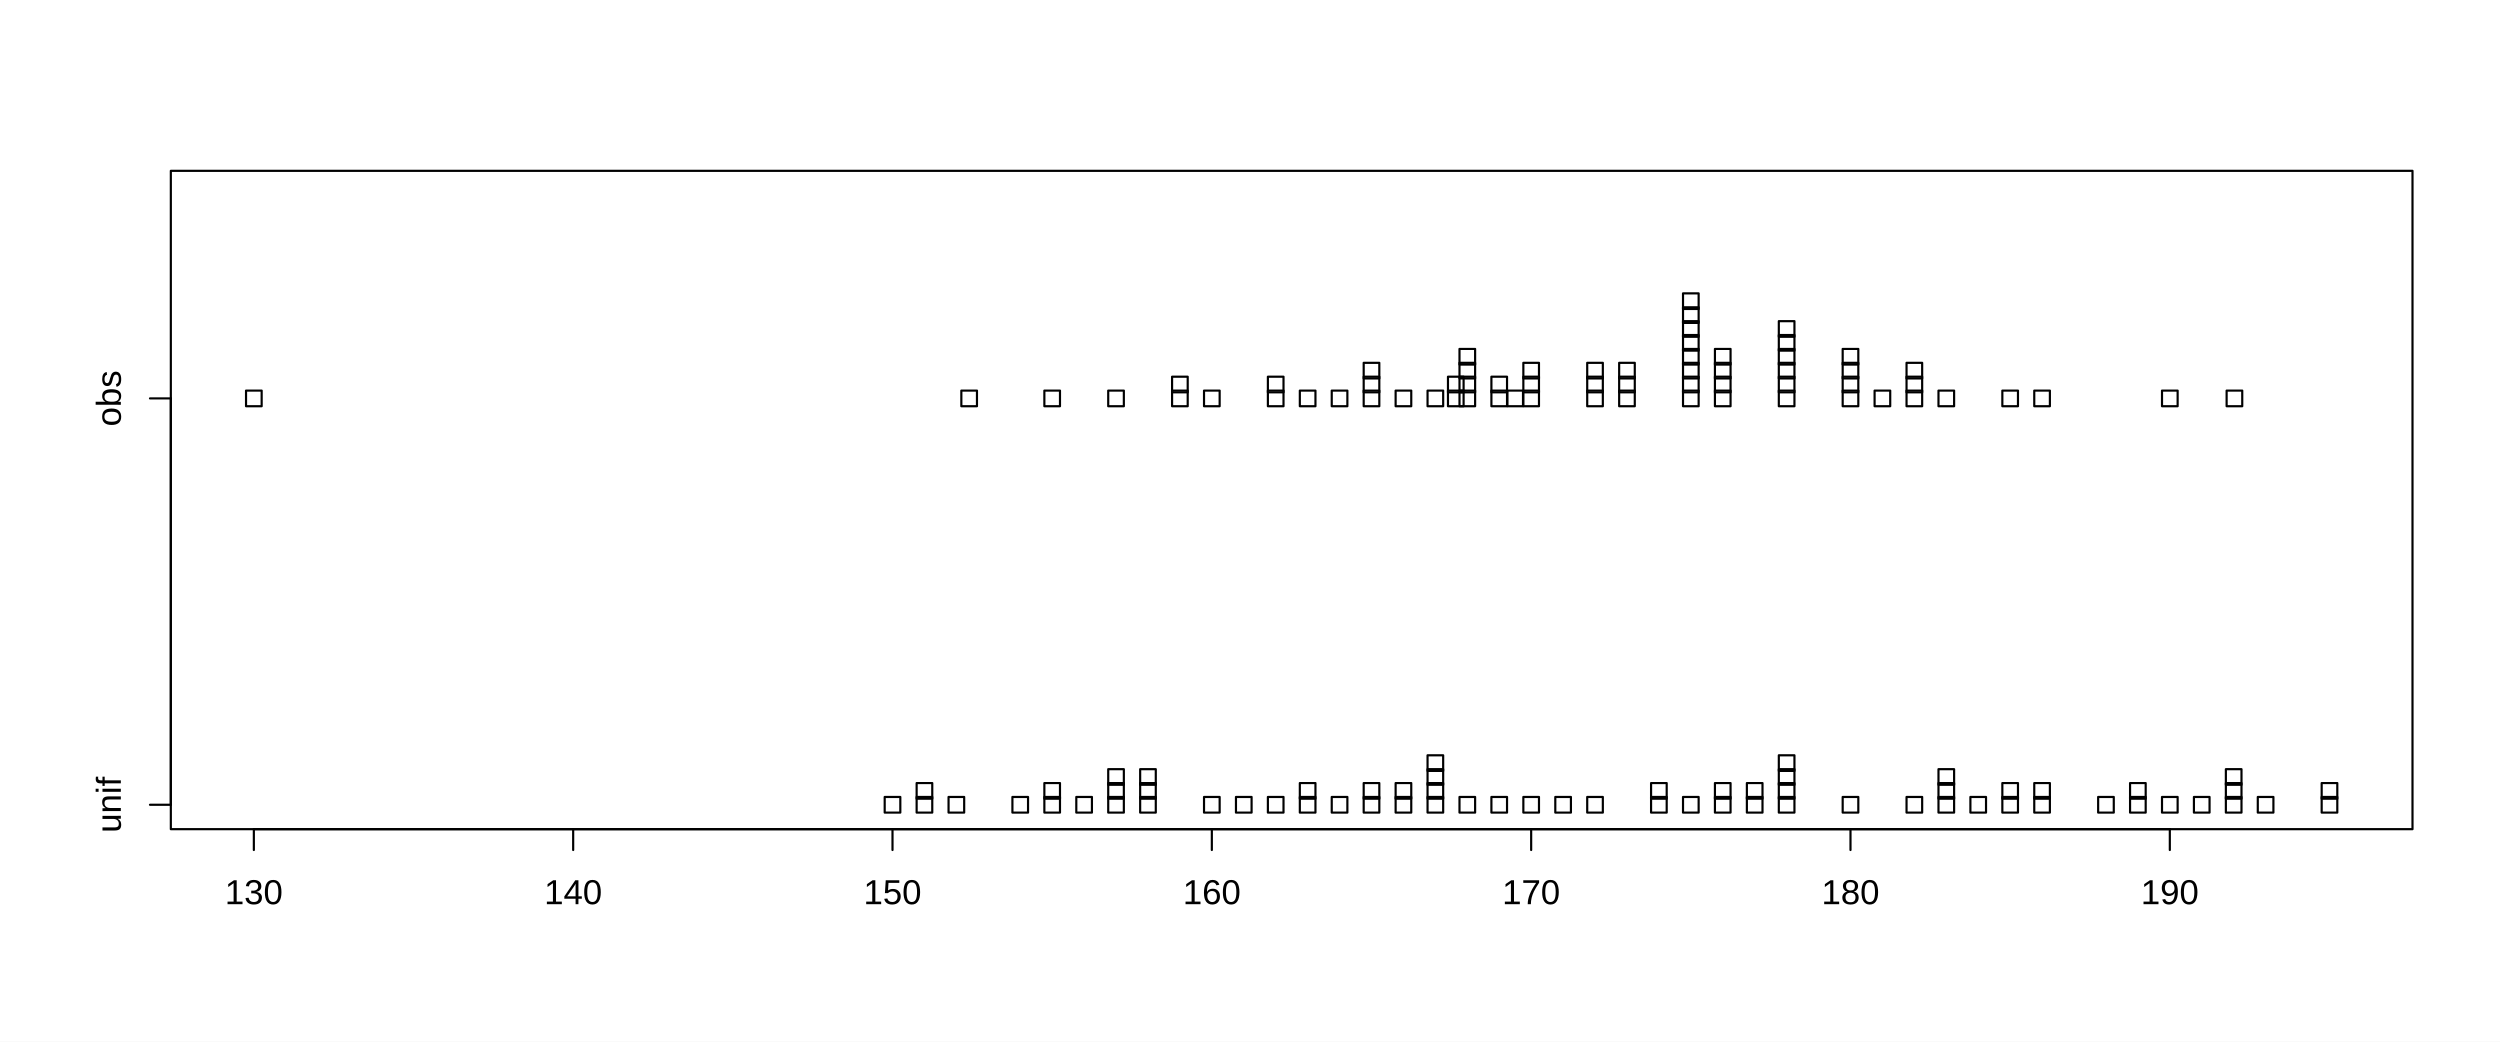
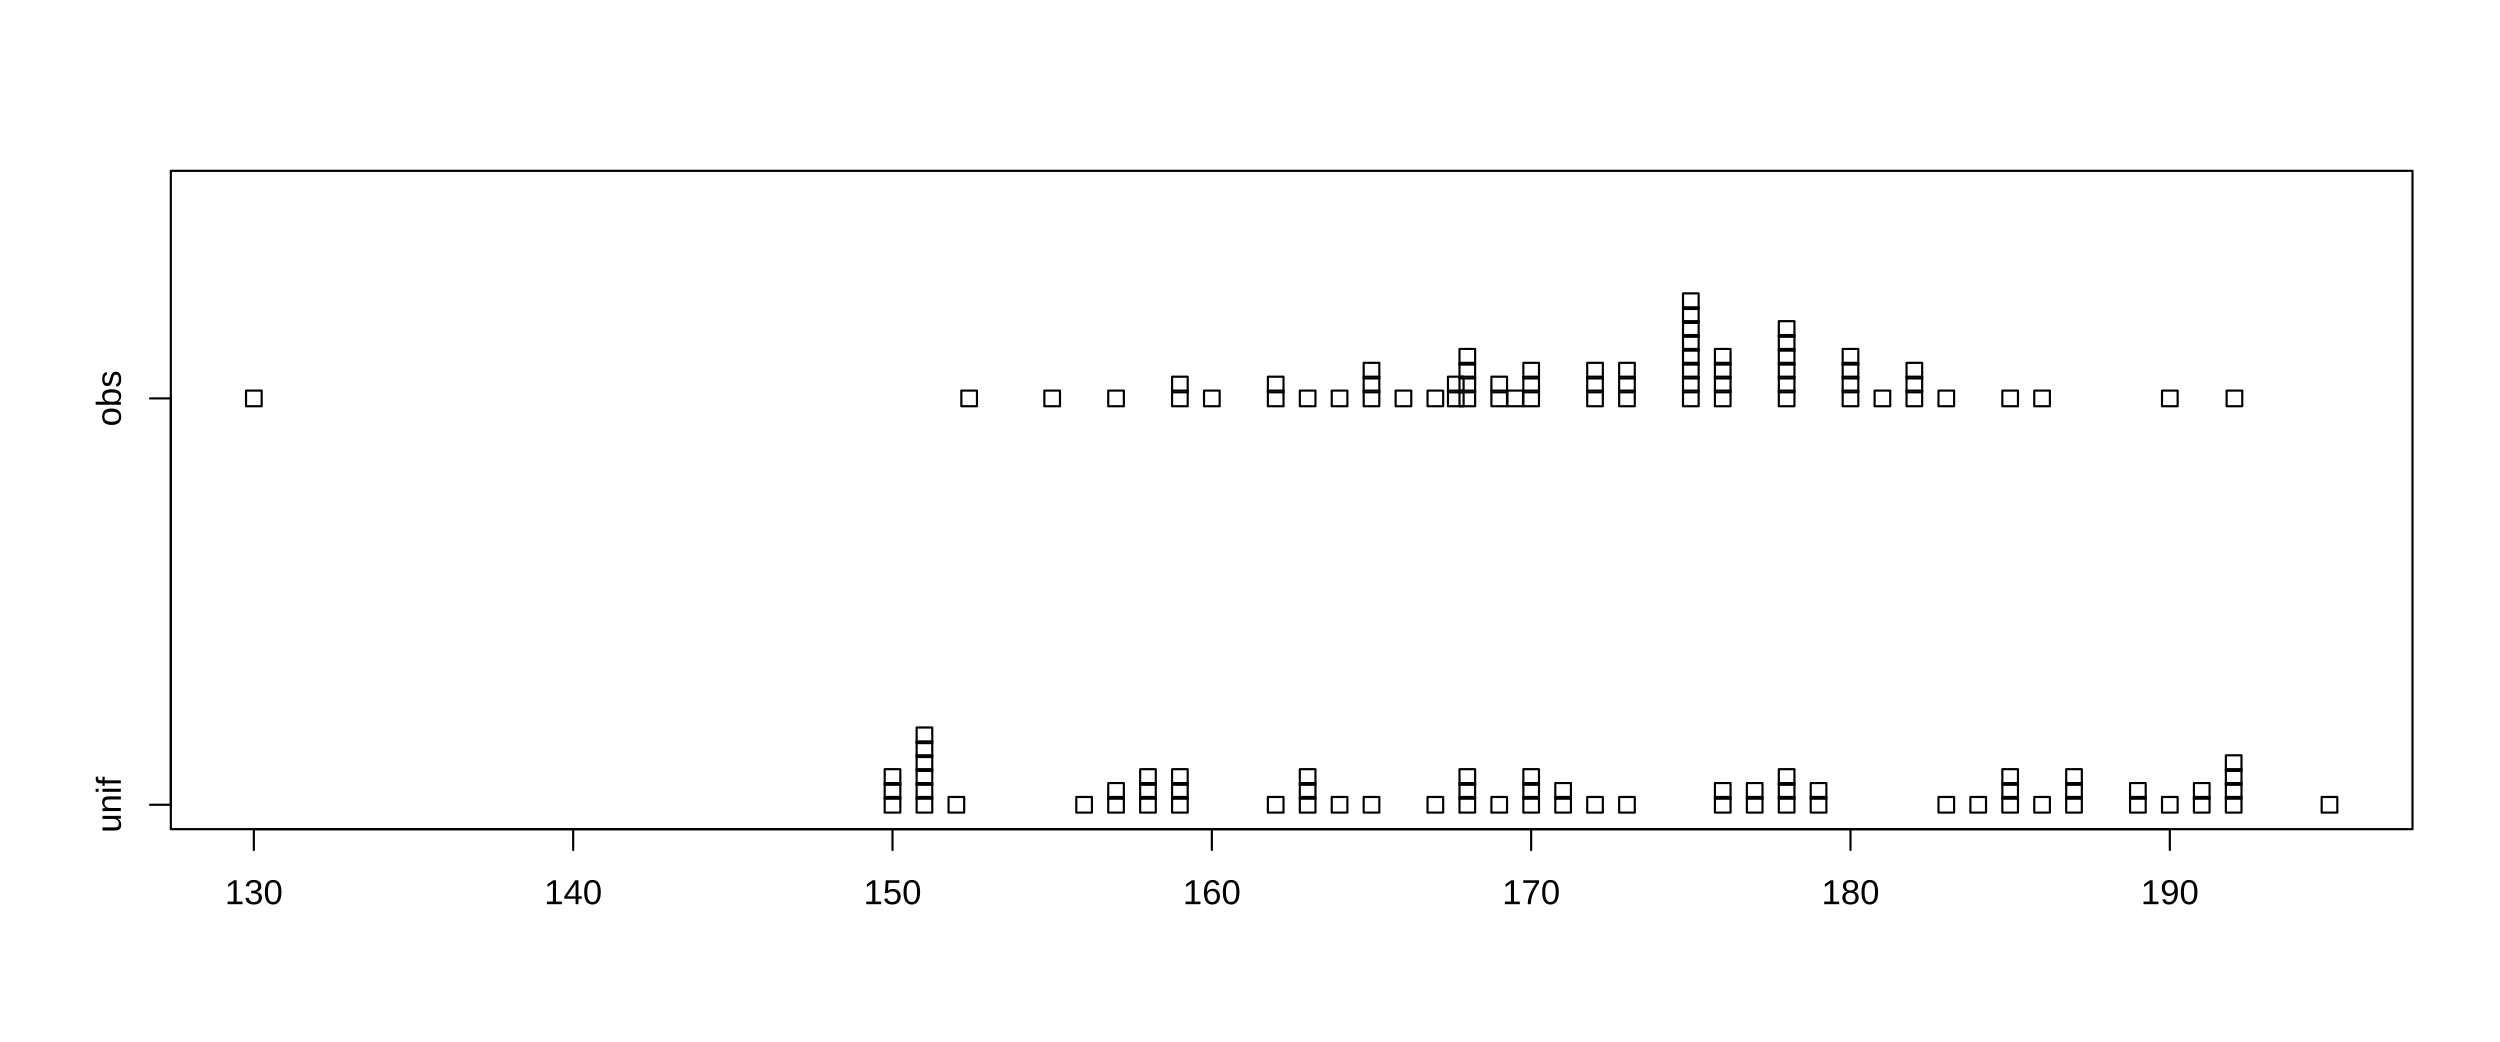
<svg xmlns="http://www.w3.org/2000/svg" class="svglite" width="864.00pt" height="360.00pt" viewBox="0 0 864.00 360.00">
  <defs>
    <style type="text/css">
    .svglite line, .svglite polyline, .svglite polygon, .svglite path, .svglite rect, .svglite circle {
      fill: none;
      stroke: #000000;
      stroke-linecap: round;
      stroke-linejoin: round;
      stroke-miterlimit: 10.00;
    }
    .svglite text {
      white-space: pre;
    }
  </style>
  </defs>
  <rect width="100%" height="100%" style="stroke: none; fill: #FFFFFF;" />
  <defs>
    <clipPath id="cpMC4wMHw4NjQuMDB8MC4wMHwzNjAuMDA=">
      <rect x="0.00" y="0.00" width="864.00" height="360.00" />
    </clipPath>
  </defs>
  <g clip-path="url(#cpMC4wMHw4NjQuMDB8MC4wMHwzNjAuMDA=)">
    <polygon points="59.04,286.56 833.76,286.56 833.76,59.04 59.04,59.04 " style="stroke-width: 0.75;" />
    <line x1="87.73" y1="286.56" x2="749.89" y2="286.56" style="stroke-width: 0.75;" />
    <line x1="87.73" y1="286.56" x2="87.73" y2="293.76" style="stroke-width: 0.75;" />
    <line x1="198.09" y1="286.56" x2="198.09" y2="293.76" style="stroke-width: 0.75;" />
    <line x1="308.45" y1="286.56" x2="308.45" y2="293.76" style="stroke-width: 0.75;" />
    <line x1="418.81" y1="286.56" x2="418.81" y2="293.76" style="stroke-width: 0.75;" />
    <line x1="529.17" y1="286.56" x2="529.17" y2="293.76" style="stroke-width: 0.75;" />
    <line x1="639.53" y1="286.56" x2="639.53" y2="293.76" style="stroke-width: 0.75;" />
    <line x1="749.89" y1="286.56" x2="749.89" y2="293.76" style="stroke-width: 0.75;" />
-     <text x="87.73" y="312.48" text-anchor="middle" style="font-size: 12.00px; font-family: &quot;Arial&quot;;" textLength="20.02px" lengthAdjust="spacingAndGlyphs">130</text>
-     <text x="198.09" y="312.48" text-anchor="middle" style="font-size: 12.00px; font-family: &quot;Arial&quot;;" textLength="20.02px" lengthAdjust="spacingAndGlyphs">140</text>
-     <text x="308.45" y="312.48" text-anchor="middle" style="font-size: 12.00px; font-family: &quot;Arial&quot;;" textLength="20.02px" lengthAdjust="spacingAndGlyphs">150</text>
-     <text x="418.81" y="312.48" text-anchor="middle" style="font-size: 12.00px; font-family: &quot;Arial&quot;;" textLength="20.02px" lengthAdjust="spacingAndGlyphs">160</text>
-     <text x="529.17" y="312.48" text-anchor="middle" style="font-size: 12.00px; font-family: &quot;Arial&quot;;" textLength="20.02px" lengthAdjust="spacingAndGlyphs">170</text>
-     <text x="639.53" y="312.48" text-anchor="middle" style="font-size: 12.00px; font-family: &quot;Arial&quot;;" textLength="20.02px" lengthAdjust="spacingAndGlyphs">180</text>
-     <text x="749.89" y="312.48" text-anchor="middle" style="font-size: 12.00px; font-family: &quot;Arial&quot;;" textLength="20.02px" lengthAdjust="spacingAndGlyphs">190</text>
+     <text x="87.73" y="312.48" text-anchor="middle" style="font-size: 12.00px; font-family: &quot;Arial&quot;;" textLength="20.58px" lengthAdjust="spacingAndGlyphs">130</text>
+     <text x="198.09" y="312.48" text-anchor="middle" style="font-size: 12.00px; font-family: &quot;Arial&quot;;" textLength="20.58px" lengthAdjust="spacingAndGlyphs">140</text>
+     <text x="308.45" y="312.48" text-anchor="middle" style="font-size: 12.00px; font-family: &quot;Arial&quot;;" textLength="20.58px" lengthAdjust="spacingAndGlyphs">150</text>
+     <text x="418.81" y="312.48" text-anchor="middle" style="font-size: 12.00px; font-family: &quot;Arial&quot;;" textLength="20.58px" lengthAdjust="spacingAndGlyphs">160</text>
+     <text x="529.17" y="312.48" text-anchor="middle" style="font-size: 12.00px; font-family: &quot;Arial&quot;;" textLength="20.58px" lengthAdjust="spacingAndGlyphs">170</text>
+     <text x="639.53" y="312.48" text-anchor="middle" style="font-size: 12.00px; font-family: &quot;Arial&quot;;" textLength="20.58px" lengthAdjust="spacingAndGlyphs">180</text>
+     <text x="749.89" y="312.48" text-anchor="middle" style="font-size: 12.00px; font-family: &quot;Arial&quot;;" textLength="20.58px" lengthAdjust="spacingAndGlyphs">190</text>
    <line x1="59.04" y1="278.13" x2="59.04" y2="137.69" style="stroke-width: 0.75;" />
    <line x1="59.04" y1="278.13" x2="51.84" y2="278.13" style="stroke-width: 0.75;" />
    <line x1="59.04" y1="137.69" x2="51.84" y2="137.69" style="stroke-width: 0.75;" />
-     <text transform="translate(41.76,278.13) rotate(-90)" text-anchor="middle" style="font-size: 12.00px; font-family: &quot;Arial&quot;;" textLength="19.35px" lengthAdjust="spacingAndGlyphs">unif</text>
-     <text transform="translate(41.76,137.69) rotate(-90)" text-anchor="middle" style="font-size: 12.00px; font-family: &quot;Arial&quot;;" textLength="19.35px" lengthAdjust="spacingAndGlyphs">obs</text>
+     <text transform="translate(41.76,278.13) rotate(-90)" text-anchor="middle" style="font-size: 12.00px; font-family: &quot;Arial&quot;;" textLength="22.05px" lengthAdjust="spacingAndGlyphs">unif</text>
+     <text transform="translate(41.76,137.69) rotate(-90)" text-anchor="middle" style="font-size: 12.00px; font-family: &quot;Arial&quot;;" textLength="20.38px" lengthAdjust="spacingAndGlyphs">obs</text>
  </g>
  <defs>
    <clipPath id="cpNTkuMDR8ODMzLjc2fDU5LjA0fDI4Ni41Ng==">
      <rect x="59.04" y="59.04" width="774.72" height="227.52" />
    </clipPath>
  </defs>
  <g clip-path="url(#cpNTkuMDR8ODMzLjc2fDU5LjA0fDI4Ni41Ng==)">
    <rect x="305.75" y="275.43" width="5.40" height="5.40" style="stroke-width: 0.75;" />
+     <rect x="305.75" y="270.63" width="5.40" height="5.40" style="stroke-width: 0.75;" />
+     <rect x="305.75" y="265.83" width="5.40" height="5.40" style="stroke-width: 0.75;" />
    <rect x="316.79" y="275.43" width="5.40" height="5.40" style="stroke-width: 0.75;" />
    <rect x="316.79" y="270.63" width="5.40" height="5.40" style="stroke-width: 0.75;" />
+     <rect x="316.79" y="265.83" width="5.40" height="5.40" style="stroke-width: 0.75;" />
+     <rect x="316.79" y="261.03" width="5.40" height="5.40" style="stroke-width: 0.75;" />
+     <rect x="316.79" y="256.23" width="5.40" height="5.40" style="stroke-width: 0.75;" />
+     <rect x="316.79" y="251.43" width="5.40" height="5.40" style="stroke-width: 0.75;" />
    <rect x="327.82" y="275.43" width="5.40" height="5.40" style="stroke-width: 0.75;" />
-     <rect x="349.89" y="275.43" width="5.40" height="5.40" style="stroke-width: 0.75;" />
-     <rect x="360.93" y="275.43" width="5.40" height="5.40" style="stroke-width: 0.75;" />
-     <rect x="360.93" y="270.63" width="5.40" height="5.40" style="stroke-width: 0.75;" />
    <rect x="371.97" y="275.43" width="5.40" height="5.40" style="stroke-width: 0.75;" />
    <rect x="383.00" y="275.43" width="5.40" height="5.40" style="stroke-width: 0.75;" />
    <rect x="383.00" y="270.63" width="5.40" height="5.40" style="stroke-width: 0.75;" />
-     <rect x="383.00" y="265.83" width="5.40" height="5.40" style="stroke-width: 0.75;" />
    <rect x="394.04" y="275.43" width="5.40" height="5.40" style="stroke-width: 0.75;" />
    <rect x="394.04" y="270.63" width="5.40" height="5.40" style="stroke-width: 0.75;" />
    <rect x="394.04" y="265.83" width="5.40" height="5.40" style="stroke-width: 0.75;" />
-     <rect x="416.11" y="275.43" width="5.40" height="5.40" style="stroke-width: 0.75;" />
-     <rect x="427.15" y="275.43" width="5.40" height="5.40" style="stroke-width: 0.75;" />
+     <rect x="405.07" y="275.43" width="5.40" height="5.40" style="stroke-width: 0.75;" />
+     <rect x="405.07" y="270.63" width="5.40" height="5.40" style="stroke-width: 0.75;" />
+     <rect x="405.07" y="265.83" width="5.40" height="5.40" style="stroke-width: 0.75;" />
    <rect x="438.18" y="275.43" width="5.40" height="5.40" style="stroke-width: 0.75;" />
    <rect x="449.22" y="275.43" width="5.40" height="5.40" style="stroke-width: 0.75;" />
    <rect x="449.22" y="270.63" width="5.40" height="5.40" style="stroke-width: 0.75;" />
+     <rect x="449.22" y="265.83" width="5.40" height="5.40" style="stroke-width: 0.75;" />
    <rect x="460.25" y="275.43" width="5.40" height="5.40" style="stroke-width: 0.75;" />
    <rect x="471.29" y="275.43" width="5.40" height="5.40" style="stroke-width: 0.75;" />
-     <rect x="471.29" y="270.63" width="5.40" height="5.40" style="stroke-width: 0.75;" />
-     <rect x="482.33" y="275.43" width="5.40" height="5.40" style="stroke-width: 0.75;" />
-     <rect x="482.33" y="270.63" width="5.40" height="5.40" style="stroke-width: 0.75;" />
    <rect x="493.36" y="275.43" width="5.40" height="5.40" style="stroke-width: 0.75;" />
-     <rect x="493.36" y="270.63" width="5.40" height="5.40" style="stroke-width: 0.75;" />
-     <rect x="493.36" y="265.83" width="5.40" height="5.40" style="stroke-width: 0.75;" />
-     <rect x="493.36" y="261.03" width="5.40" height="5.40" style="stroke-width: 0.75;" />
    <rect x="504.40" y="275.43" width="5.40" height="5.40" style="stroke-width: 0.75;" />
+     <rect x="504.40" y="270.63" width="5.40" height="5.40" style="stroke-width: 0.75;" />
+     <rect x="504.40" y="265.83" width="5.40" height="5.40" style="stroke-width: 0.75;" />
    <rect x="515.43" y="275.43" width="5.40" height="5.40" style="stroke-width: 0.75;" />
    <rect x="526.47" y="275.43" width="5.40" height="5.40" style="stroke-width: 0.75;" />
+     <rect x="526.47" y="270.63" width="5.40" height="5.40" style="stroke-width: 0.75;" />
+     <rect x="526.47" y="265.83" width="5.40" height="5.40" style="stroke-width: 0.75;" />
    <rect x="537.51" y="275.43" width="5.40" height="5.40" style="stroke-width: 0.75;" />
+     <rect x="537.51" y="270.63" width="5.40" height="5.40" style="stroke-width: 0.75;" />
    <rect x="548.54" y="275.43" width="5.40" height="5.40" style="stroke-width: 0.75;" />
-     <rect x="570.61" y="275.43" width="5.40" height="5.40" style="stroke-width: 0.75;" />
-     <rect x="570.61" y="270.63" width="5.40" height="5.40" style="stroke-width: 0.75;" />
-     <rect x="581.65" y="275.43" width="5.40" height="5.40" style="stroke-width: 0.75;" />
+     <rect x="559.58" y="275.43" width="5.40" height="5.40" style="stroke-width: 0.75;" />
    <rect x="592.68" y="275.43" width="5.40" height="5.40" style="stroke-width: 0.75;" />
    <rect x="592.68" y="270.63" width="5.40" height="5.40" style="stroke-width: 0.75;" />
    <rect x="603.72" y="275.43" width="5.40" height="5.40" style="stroke-width: 0.75;" />
    <rect x="603.72" y="270.63" width="5.40" height="5.40" style="stroke-width: 0.75;" />
    <rect x="614.76" y="275.43" width="5.40" height="5.40" style="stroke-width: 0.75;" />
    <rect x="614.76" y="270.63" width="5.40" height="5.40" style="stroke-width: 0.75;" />
    <rect x="614.76" y="265.83" width="5.40" height="5.40" style="stroke-width: 0.75;" />
-     <rect x="614.76" y="261.03" width="5.40" height="5.40" style="stroke-width: 0.75;" />
-     <rect x="636.83" y="275.43" width="5.40" height="5.40" style="stroke-width: 0.75;" />
-     <rect x="658.90" y="275.43" width="5.40" height="5.40" style="stroke-width: 0.75;" />
+     <rect x="625.79" y="275.43" width="5.40" height="5.40" style="stroke-width: 0.75;" />
+     <rect x="625.79" y="270.63" width="5.40" height="5.40" style="stroke-width: 0.75;" />
    <rect x="669.94" y="275.43" width="5.40" height="5.40" style="stroke-width: 0.75;" />
-     <rect x="669.94" y="270.63" width="5.40" height="5.40" style="stroke-width: 0.75;" />
-     <rect x="669.94" y="265.83" width="5.40" height="5.40" style="stroke-width: 0.75;" />
    <rect x="680.97" y="275.43" width="5.40" height="5.40" style="stroke-width: 0.75;" />
    <rect x="692.01" y="275.43" width="5.40" height="5.40" style="stroke-width: 0.75;" />
    <rect x="692.01" y="270.63" width="5.40" height="5.40" style="stroke-width: 0.75;" />
+     <rect x="692.01" y="265.83" width="5.40" height="5.40" style="stroke-width: 0.75;" />
    <rect x="703.04" y="275.43" width="5.40" height="5.40" style="stroke-width: 0.75;" />
-     <rect x="703.04" y="270.63" width="5.40" height="5.40" style="stroke-width: 0.75;" />
-     <rect x="725.12" y="275.43" width="5.40" height="5.40" style="stroke-width: 0.75;" />
+     <rect x="714.08" y="275.43" width="5.40" height="5.40" style="stroke-width: 0.75;" />
+     <rect x="714.08" y="270.63" width="5.40" height="5.40" style="stroke-width: 0.75;" />
+     <rect x="714.08" y="265.83" width="5.40" height="5.40" style="stroke-width: 0.75;" />
    <rect x="736.15" y="275.43" width="5.40" height="5.40" style="stroke-width: 0.75;" />
    <rect x="736.15" y="270.63" width="5.40" height="5.40" style="stroke-width: 0.75;" />
    <rect x="747.19" y="275.43" width="5.40" height="5.40" style="stroke-width: 0.75;" />
    <rect x="758.22" y="275.43" width="5.40" height="5.40" style="stroke-width: 0.75;" />
+     <rect x="758.22" y="270.63" width="5.40" height="5.40" style="stroke-width: 0.75;" />
    <rect x="769.26" y="275.43" width="5.40" height="5.40" style="stroke-width: 0.75;" />
    <rect x="769.26" y="270.63" width="5.40" height="5.40" style="stroke-width: 0.75;" />
    <rect x="769.26" y="265.83" width="5.40" height="5.40" style="stroke-width: 0.75;" />
-     <rect x="780.29" y="275.43" width="5.40" height="5.40" style="stroke-width: 0.75;" />
+     <rect x="769.26" y="261.03" width="5.40" height="5.40" style="stroke-width: 0.75;" />
    <rect x="802.37" y="275.43" width="5.40" height="5.40" style="stroke-width: 0.75;" />
-     <rect x="802.37" y="270.63" width="5.40" height="5.40" style="stroke-width: 0.75;" />
    <rect x="85.03" y="134.99" width="5.40" height="5.40" style="stroke-width: 0.75;" />
    <rect x="332.24" y="134.99" width="5.40" height="5.40" style="stroke-width: 0.75;" />
    <rect x="360.93" y="134.99" width="5.40" height="5.40" style="stroke-width: 0.75;" />
    <rect x="383.00" y="134.99" width="5.40" height="5.40" style="stroke-width: 0.75;" />
    <rect x="405.07" y="134.99" width="5.40" height="5.40" style="stroke-width: 0.75;" />
    <rect x="405.07" y="130.19" width="5.40" height="5.40" style="stroke-width: 0.75;" />
    <rect x="416.11" y="134.99" width="5.40" height="5.40" style="stroke-width: 0.75;" />
    <rect x="438.18" y="134.99" width="5.40" height="5.40" style="stroke-width: 0.75;" />
    <rect x="438.18" y="130.19" width="5.40" height="5.40" style="stroke-width: 0.75;" />
    <rect x="449.22" y="134.99" width="5.40" height="5.40" style="stroke-width: 0.75;" />
    <rect x="460.25" y="134.99" width="5.40" height="5.40" style="stroke-width: 0.75;" />
    <rect x="471.29" y="134.99" width="5.40" height="5.40" style="stroke-width: 0.75;" />
    <rect x="471.29" y="130.19" width="5.40" height="5.40" style="stroke-width: 0.75;" />
    <rect x="471.29" y="125.39" width="5.40" height="5.40" style="stroke-width: 0.75;" />
    <rect x="482.33" y="134.99" width="5.40" height="5.40" style="stroke-width: 0.75;" />
    <rect x="493.36" y="134.99" width="5.40" height="5.40" style="stroke-width: 0.75;" />
    <rect x="500.42" y="134.99" width="5.40" height="5.40" style="stroke-width: 0.75;" />
    <rect x="500.42" y="130.19" width="5.40" height="5.40" style="stroke-width: 0.75;" />
    <rect x="504.40" y="134.99" width="5.40" height="5.40" style="stroke-width: 0.75;" />
    <rect x="504.40" y="130.19" width="5.40" height="5.40" style="stroke-width: 0.75;" />
    <rect x="504.40" y="125.39" width="5.40" height="5.40" style="stroke-width: 0.75;" />
    <rect x="504.40" y="120.59" width="5.40" height="5.40" style="stroke-width: 0.75;" />
    <rect x="515.43" y="134.99" width="5.40" height="5.40" style="stroke-width: 0.75;" />
    <rect x="515.43" y="130.19" width="5.40" height="5.40" style="stroke-width: 0.75;" />
    <rect x="520.95" y="134.99" width="5.40" height="5.40" style="stroke-width: 0.75;" />
    <rect x="526.47" y="134.99" width="5.40" height="5.40" style="stroke-width: 0.75;" />
    <rect x="526.47" y="130.19" width="5.40" height="5.40" style="stroke-width: 0.75;" />
    <rect x="526.47" y="125.39" width="5.40" height="5.40" style="stroke-width: 0.75;" />
    <rect x="548.54" y="134.99" width="5.40" height="5.40" style="stroke-width: 0.75;" />
    <rect x="548.54" y="130.19" width="5.40" height="5.40" style="stroke-width: 0.75;" />
    <rect x="548.54" y="125.39" width="5.40" height="5.40" style="stroke-width: 0.75;" />
    <rect x="559.58" y="134.99" width="5.40" height="5.40" style="stroke-width: 0.75;" />
    <rect x="559.58" y="130.19" width="5.40" height="5.40" style="stroke-width: 0.75;" />
    <rect x="559.58" y="125.39" width="5.40" height="5.40" style="stroke-width: 0.75;" />
    <rect x="581.65" y="134.99" width="5.40" height="5.40" style="stroke-width: 0.75;" />
    <rect x="581.65" y="130.19" width="5.40" height="5.40" style="stroke-width: 0.75;" />
    <rect x="581.65" y="125.39" width="5.40" height="5.40" style="stroke-width: 0.75;" />
    <rect x="581.65" y="120.59" width="5.40" height="5.40" style="stroke-width: 0.75;" />
    <rect x="581.65" y="115.79" width="5.40" height="5.40" style="stroke-width: 0.75;" />
    <rect x="581.65" y="110.99" width="5.40" height="5.40" style="stroke-width: 0.75;" />
    <rect x="581.65" y="106.19" width="5.40" height="5.40" style="stroke-width: 0.75;" />
    <rect x="581.65" y="101.39" width="5.40" height="5.40" style="stroke-width: 0.75;" />
    <rect x="592.68" y="134.99" width="5.40" height="5.40" style="stroke-width: 0.75;" />
    <rect x="592.68" y="130.19" width="5.40" height="5.40" style="stroke-width: 0.75;" />
    <rect x="592.68" y="125.39" width="5.40" height="5.40" style="stroke-width: 0.75;" />
    <rect x="592.68" y="120.59" width="5.40" height="5.40" style="stroke-width: 0.75;" />
    <rect x="614.76" y="134.99" width="5.40" height="5.40" style="stroke-width: 0.75;" />
    <rect x="614.76" y="130.19" width="5.40" height="5.40" style="stroke-width: 0.75;" />
    <rect x="614.76" y="125.39" width="5.40" height="5.40" style="stroke-width: 0.75;" />
    <rect x="614.76" y="120.59" width="5.40" height="5.40" style="stroke-width: 0.75;" />
    <rect x="614.76" y="115.79" width="5.40" height="5.40" style="stroke-width: 0.75;" />
    <rect x="614.76" y="110.99" width="5.40" height="5.40" style="stroke-width: 0.75;" />
    <rect x="636.83" y="134.99" width="5.40" height="5.40" style="stroke-width: 0.75;" />
    <rect x="636.83" y="130.19" width="5.40" height="5.40" style="stroke-width: 0.75;" />
    <rect x="636.83" y="125.39" width="5.40" height="5.40" style="stroke-width: 0.75;" />
    <rect x="636.83" y="120.59" width="5.40" height="5.40" style="stroke-width: 0.75;" />
    <rect x="647.86" y="134.99" width="5.40" height="5.40" style="stroke-width: 0.75;" />
    <rect x="658.90" y="134.99" width="5.40" height="5.40" style="stroke-width: 0.75;" />
    <rect x="658.90" y="130.19" width="5.40" height="5.40" style="stroke-width: 0.75;" />
    <rect x="658.90" y="125.39" width="5.40" height="5.40" style="stroke-width: 0.75;" />
    <rect x="669.94" y="134.99" width="5.40" height="5.40" style="stroke-width: 0.75;" />
    <rect x="692.01" y="134.99" width="5.40" height="5.40" style="stroke-width: 0.75;" />
    <rect x="703.04" y="134.99" width="5.40" height="5.40" style="stroke-width: 0.75;" />
    <rect x="747.19" y="134.99" width="5.40" height="5.40" style="stroke-width: 0.75;" />
    <rect x="769.52" y="134.99" width="5.40" height="5.40" style="stroke-width: 0.75;" />
  </g>
</svg>
